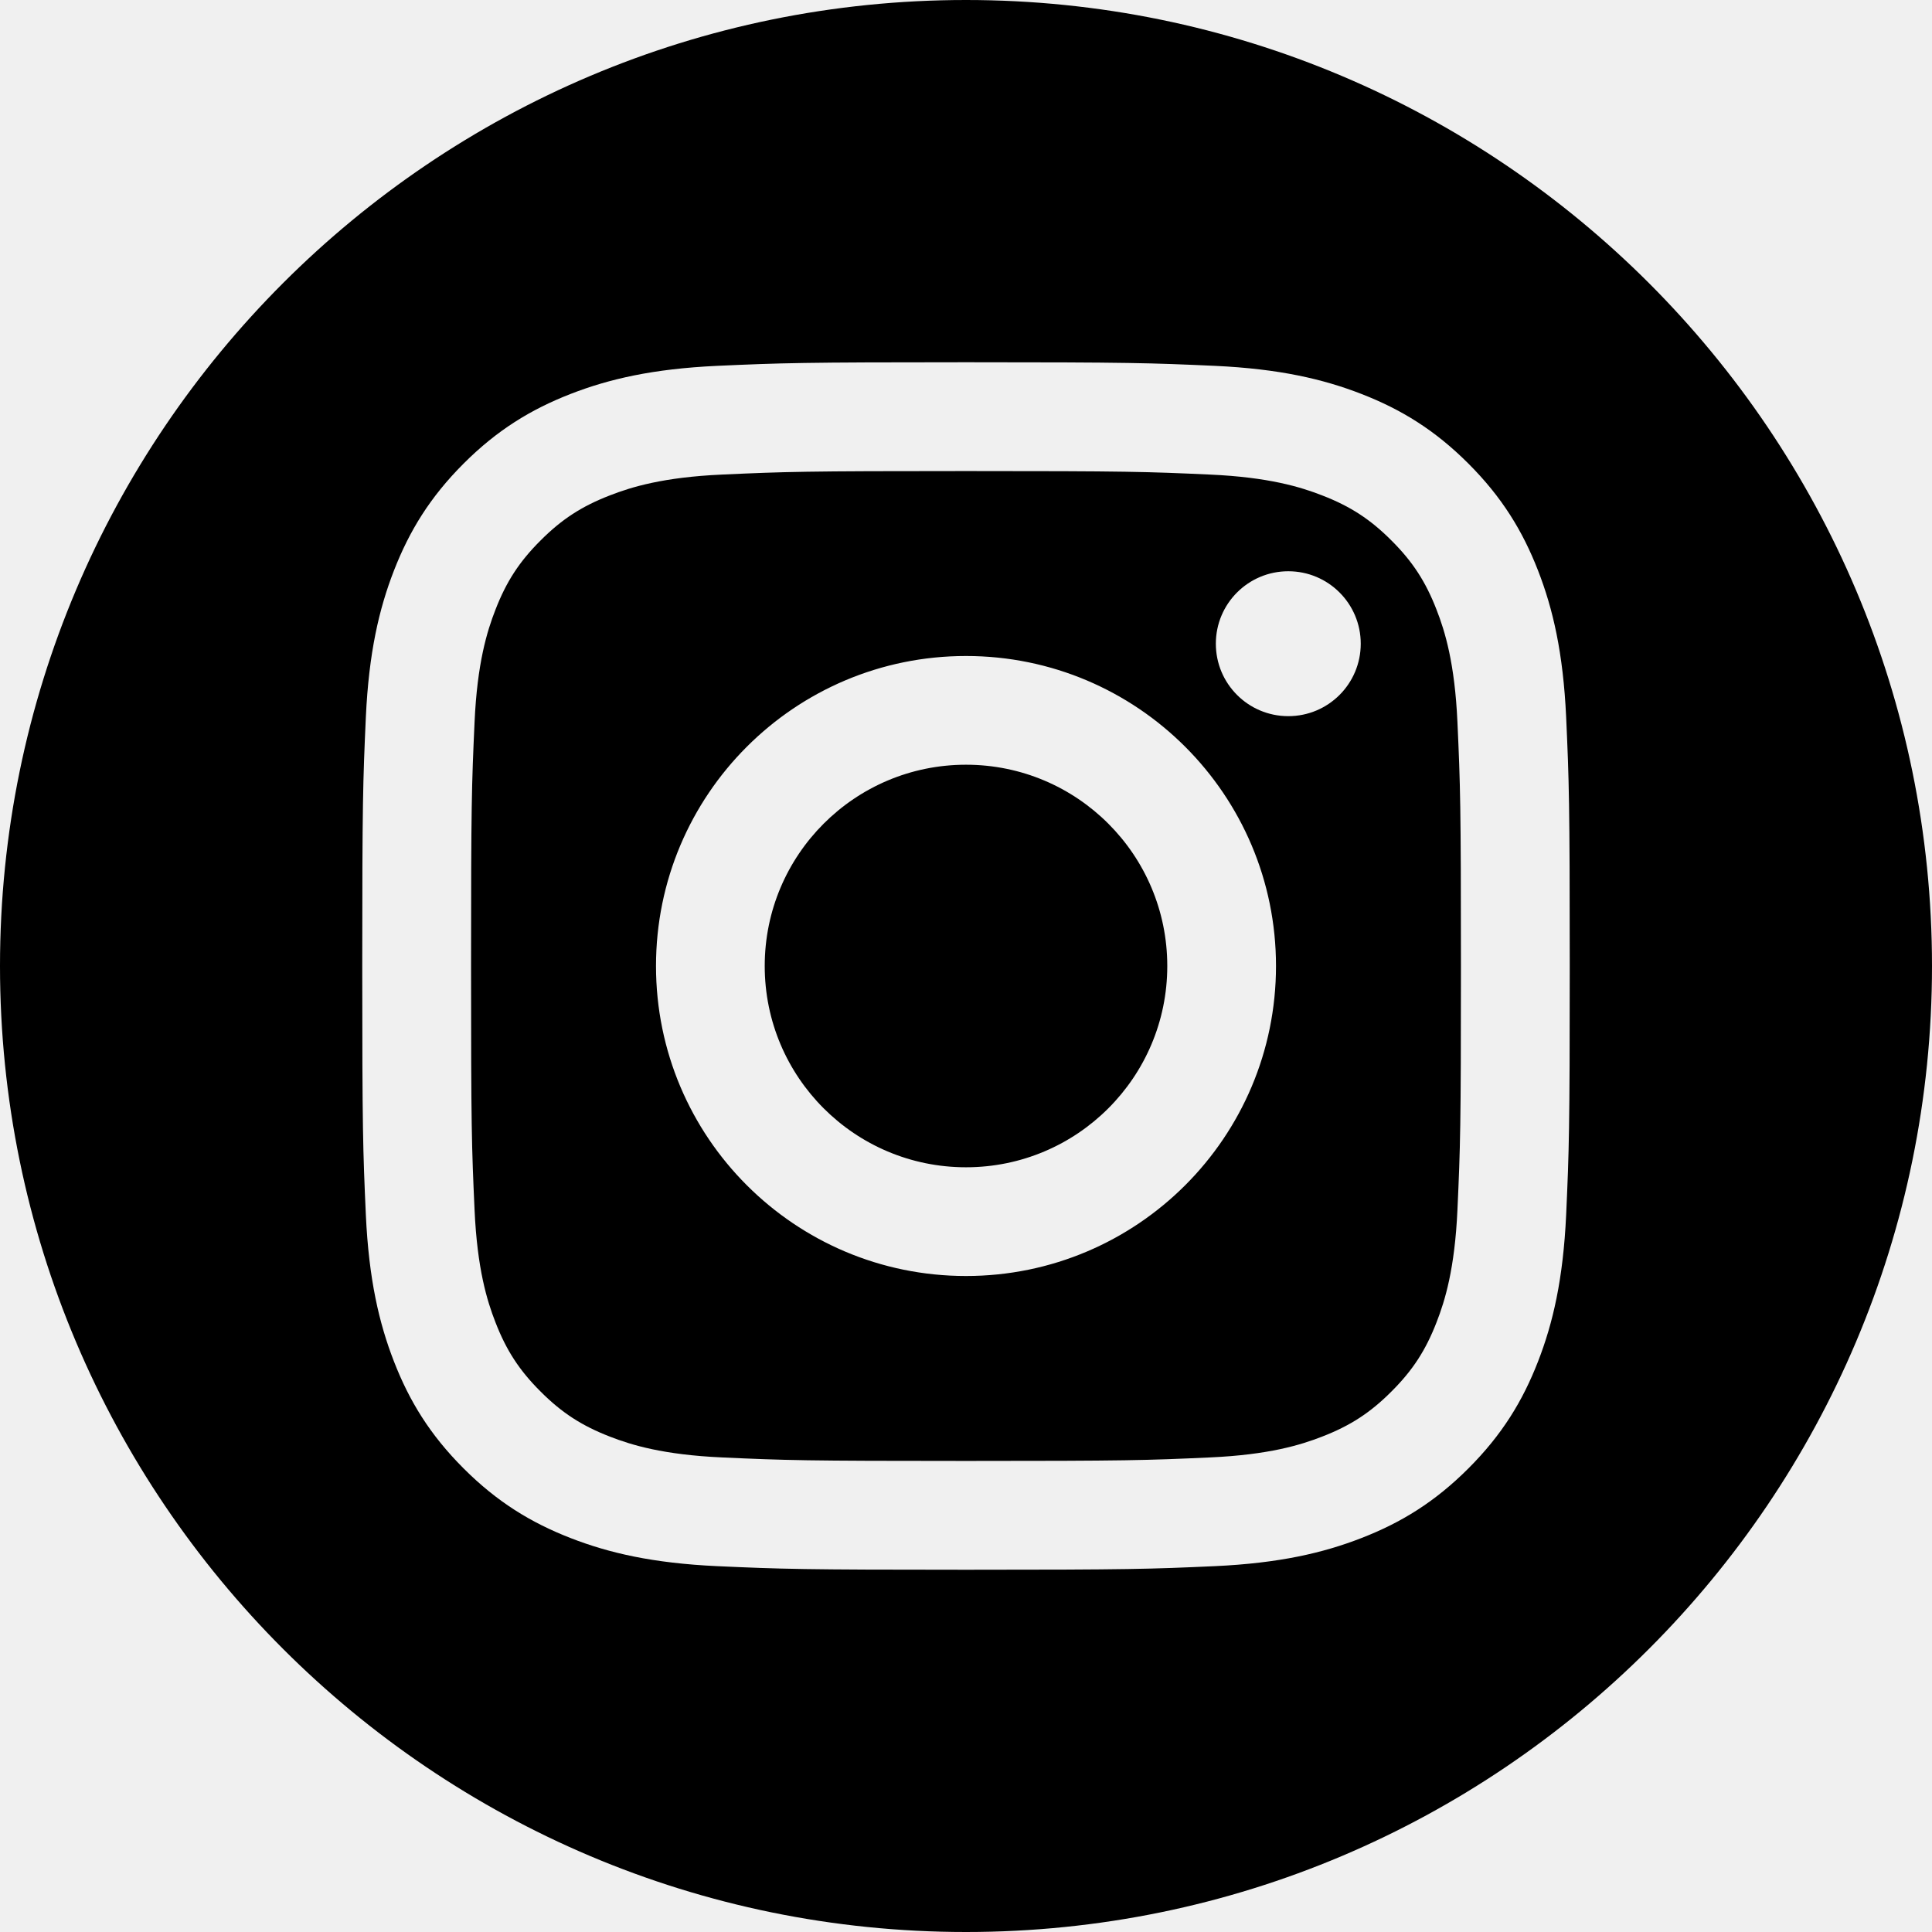
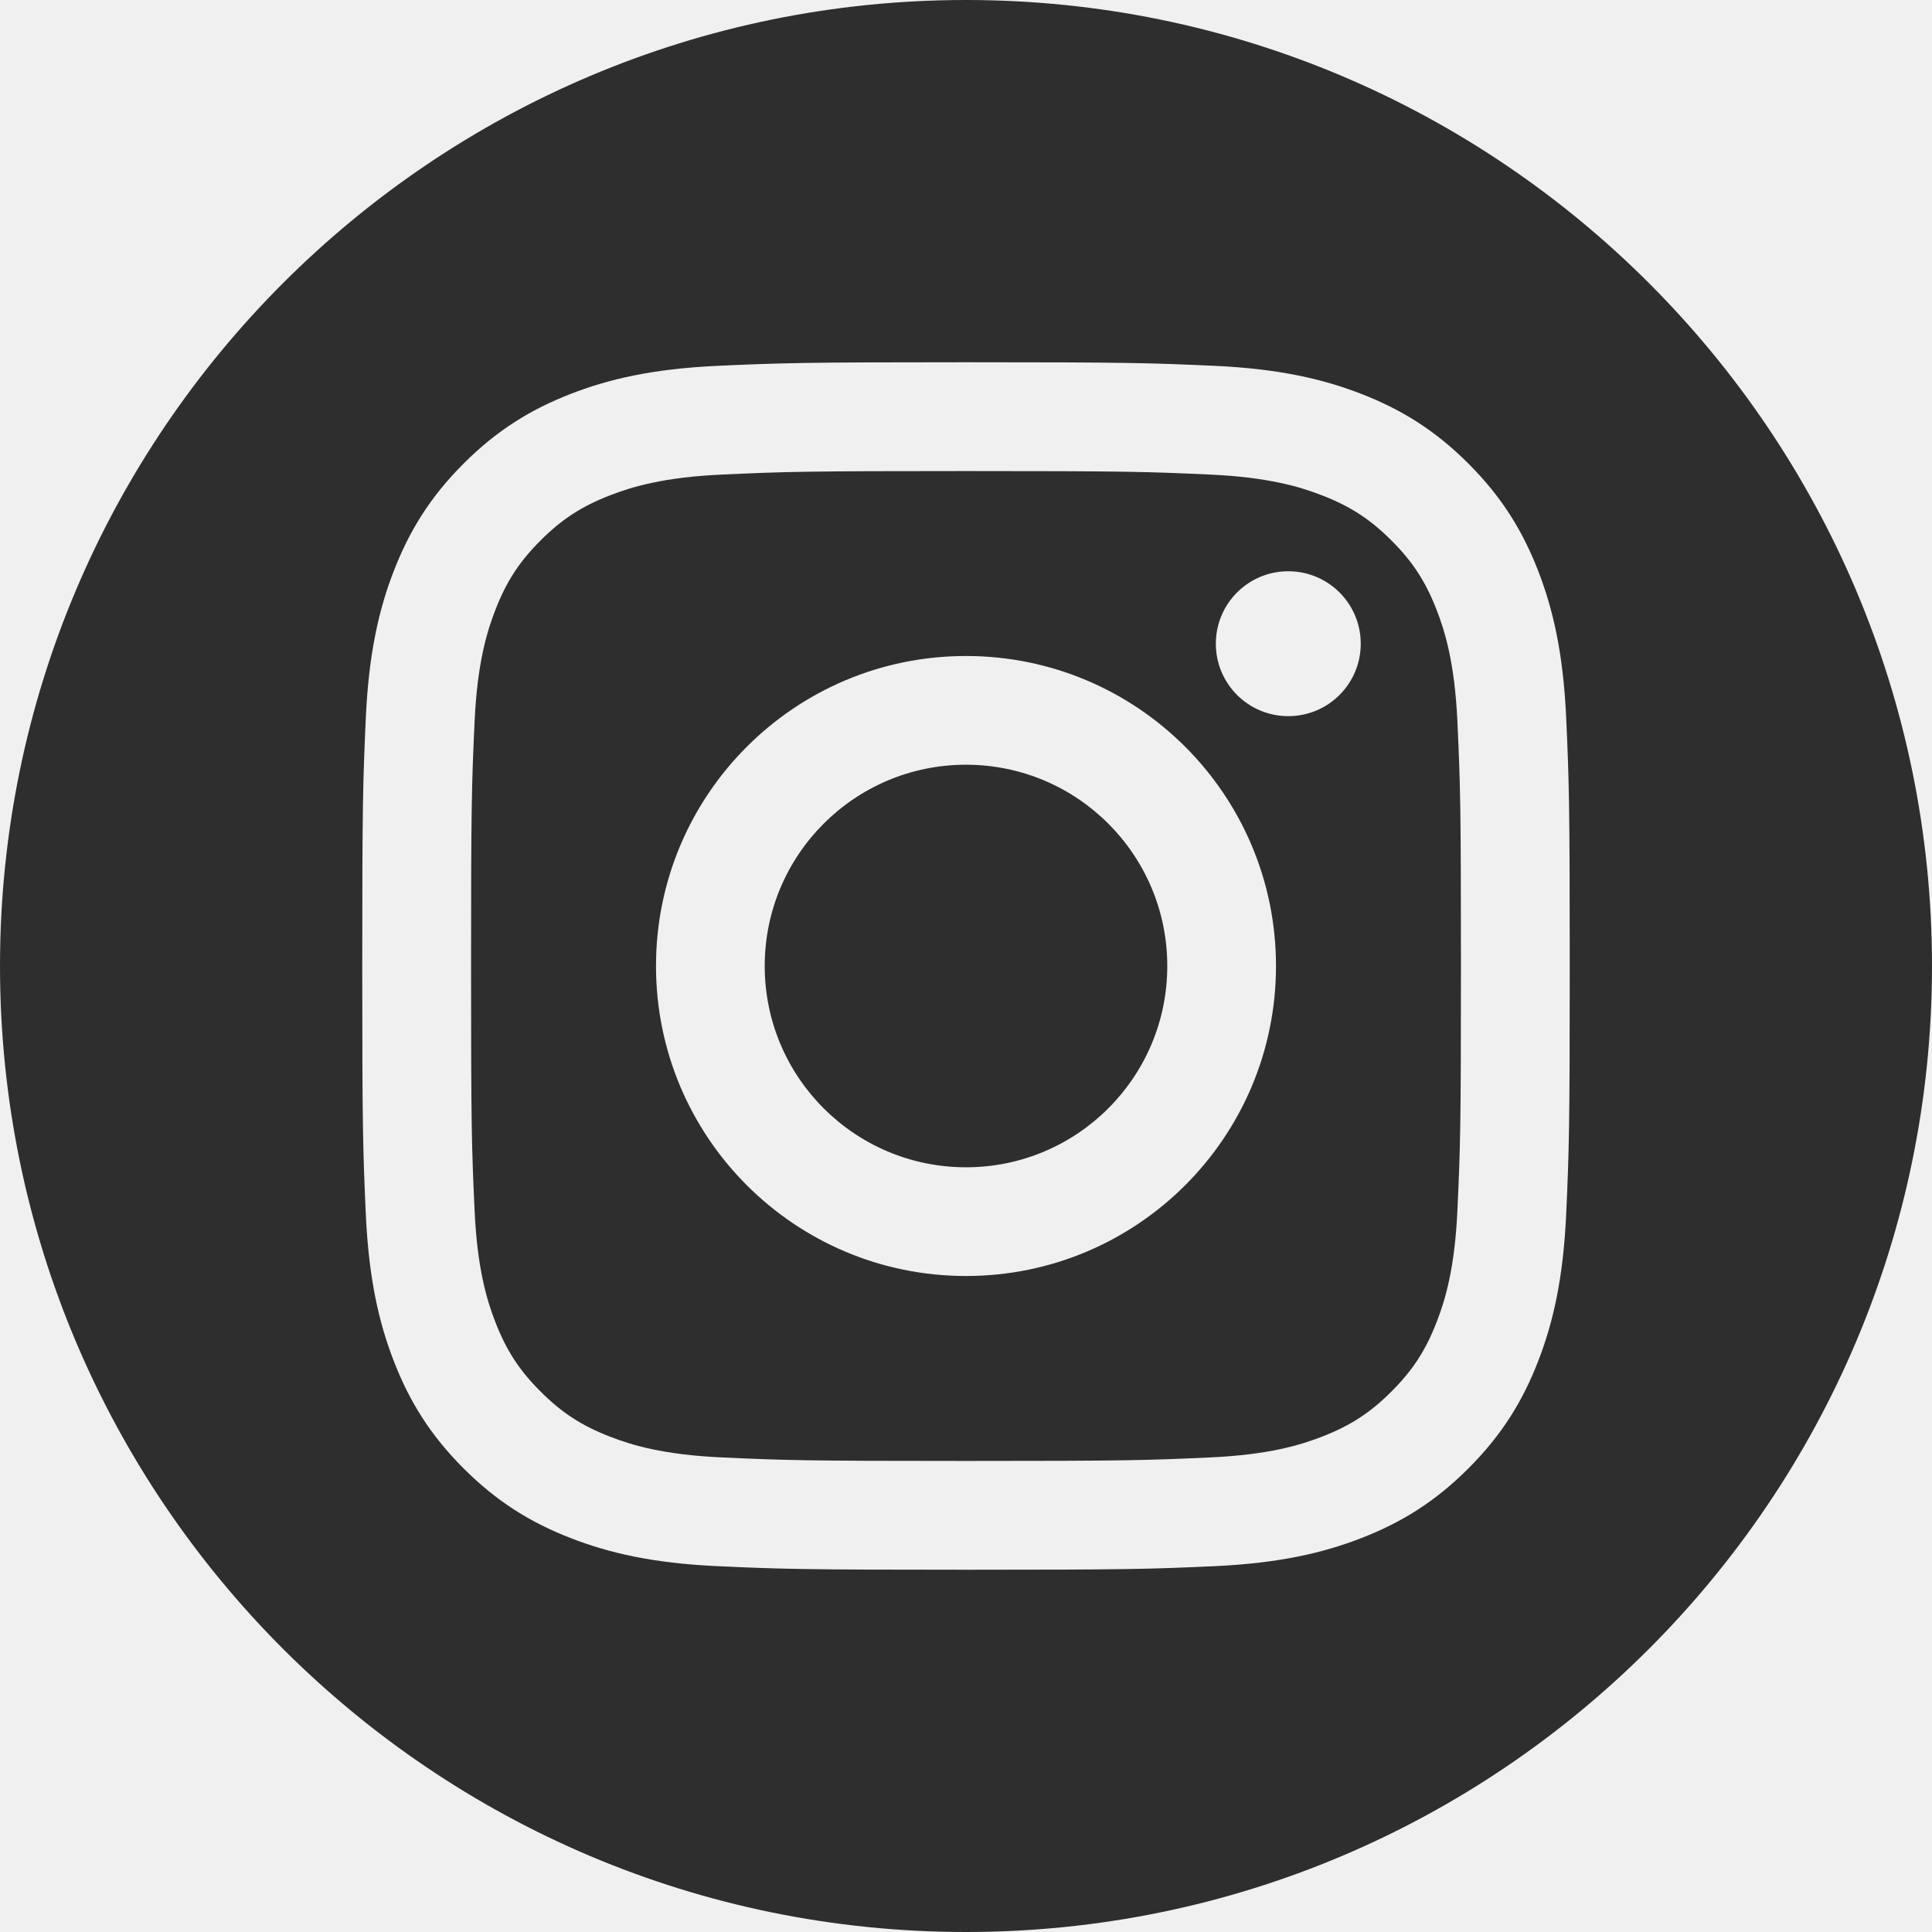
<svg xmlns="http://www.w3.org/2000/svg" width="22" height="22" viewBox="0 0 22 22" fill="none">
  <g clip-path="url(#clip0_32_45)">
-     <path fill-rule="evenodd" clip-rule="evenodd" d="M11 0C17.071 0 22 4.929 22 11C22 17.071 17.071 22 11 22C4.929 22 0 17.071 0 11C0 4.929 4.929 0 11 0ZM11 4.125C9.133 4.125 8.899 4.133 8.165 4.166C7.434 4.2 6.934 4.316 6.497 4.486C6.045 4.662 5.661 4.897 5.279 5.279C4.897 5.661 4.662 6.045 4.486 6.497C4.316 6.934 4.2 7.434 4.166 8.165C4.133 8.899 4.125 9.133 4.125 11C4.125 12.867 4.133 13.101 4.166 13.835C4.2 14.566 4.316 15.066 4.486 15.503C4.662 15.956 4.897 16.339 5.279 16.721C5.661 17.103 6.045 17.338 6.497 17.514C6.934 17.684 7.434 17.8 8.165 17.834C8.899 17.867 9.133 17.875 11 17.875C12.867 17.875 13.101 17.867 13.835 17.834C14.566 17.8 15.066 17.684 15.503 17.514C15.956 17.338 16.339 17.103 16.721 16.721C17.103 16.339 17.338 15.956 17.514 15.503C17.684 15.066 17.8 14.566 17.834 13.835C17.867 13.101 17.875 12.867 17.875 11C17.875 9.133 17.867 8.899 17.834 8.165C17.8 7.434 17.684 6.934 17.514 6.497C17.338 6.045 17.103 5.661 16.721 5.279C16.339 4.897 15.956 4.662 15.503 4.486C15.066 4.316 14.566 4.2 13.835 4.166C13.101 4.133 12.867 4.125 11 4.125ZM11 5.364C12.836 5.364 13.053 5.371 13.778 5.404C14.448 5.434 14.812 5.546 15.055 5.641C15.376 5.765 15.605 5.914 15.845 6.155C16.086 6.395 16.235 6.624 16.359 6.945C16.454 7.188 16.566 7.552 16.596 8.222C16.629 8.947 16.636 9.164 16.636 11C16.636 12.836 16.629 13.053 16.596 13.778C16.566 14.448 16.454 14.812 16.359 15.055C16.235 15.376 16.086 15.605 15.845 15.845C15.605 16.086 15.376 16.235 15.055 16.359C14.812 16.454 14.448 16.566 13.778 16.596C13.053 16.629 12.836 16.636 11 16.636C9.164 16.636 8.947 16.629 8.222 16.596C7.552 16.566 7.188 16.454 6.945 16.359C6.624 16.235 6.395 16.086 6.155 15.845C5.914 15.605 5.765 15.376 5.641 15.055C5.546 14.812 5.434 14.448 5.404 13.778C5.371 13.053 5.364 12.836 5.364 11C5.364 9.164 5.371 8.947 5.404 8.222C5.434 7.552 5.546 7.188 5.641 6.945C5.765 6.624 5.914 6.395 6.155 6.155C6.395 5.914 6.624 5.765 6.945 5.641C7.188 5.546 7.552 5.434 8.222 5.404C8.947 5.371 9.164 5.364 11 5.364ZM11 7.47C9.05 7.47 7.47 9.05 7.47 11C7.47 12.95 9.05 14.53 11 14.53C12.95 14.53 14.53 12.95 14.53 11C14.53 9.05 12.95 7.47 11 7.47ZM11 13.292C9.734 13.292 8.708 12.266 8.708 11C8.708 9.734 9.734 8.708 11 8.708C12.266 8.708 13.292 9.734 13.292 11C13.292 12.266 12.266 13.292 11 13.292ZM15.495 7.33C15.495 7.786 15.126 8.155 14.67 8.155C14.214 8.155 13.845 7.786 13.845 7.33C13.845 6.874 14.214 6.505 14.67 6.505C15.126 6.505 15.495 6.874 15.495 7.33Z" fill="black" />
+     <path fill-rule="evenodd" clip-rule="evenodd" d="M11 0C17.071 0 22 4.929 22 11C22 17.071 17.071 22 11 22C4.929 22 0 17.071 0 11C0 4.929 4.929 0 11 0ZM11 4.125C9.133 4.125 8.899 4.133 8.165 4.166C7.434 4.2 6.934 4.316 6.497 4.486C6.045 4.662 5.661 4.897 5.279 5.279C4.897 5.661 4.662 6.045 4.486 6.497C4.316 6.934 4.2 7.434 4.166 8.165C4.133 8.899 4.125 9.133 4.125 11C4.125 12.867 4.133 13.101 4.166 13.835C4.2 14.566 4.316 15.066 4.486 15.503C4.662 15.956 4.897 16.339 5.279 16.721C5.661 17.103 6.045 17.338 6.497 17.514C6.934 17.684 7.434 17.8 8.165 17.834C8.899 17.867 9.133 17.875 11 17.875C12.867 17.875 13.101 17.867 13.835 17.834C14.566 17.8 15.066 17.684 15.503 17.514C15.956 17.338 16.339 17.103 16.721 16.721C17.103 16.339 17.338 15.956 17.514 15.503C17.684 15.066 17.8 14.566 17.834 13.835C17.867 13.101 17.875 12.867 17.875 11C17.875 9.133 17.867 8.899 17.834 8.165C17.8 7.434 17.684 6.934 17.514 6.497C17.338 6.045 17.103 5.661 16.721 5.279C16.339 4.897 15.956 4.662 15.503 4.486C15.066 4.316 14.566 4.2 13.835 4.166C13.101 4.133 12.867 4.125 11 4.125ZM11 5.364C12.836 5.364 13.053 5.371 13.778 5.404C14.448 5.434 14.812 5.546 15.055 5.641C15.376 5.765 15.605 5.914 15.845 6.155C16.086 6.395 16.235 6.624 16.359 6.945C16.454 7.188 16.566 7.552 16.596 8.222C16.629 8.947 16.636 9.164 16.636 11C16.636 12.836 16.629 13.053 16.596 13.778C16.566 14.448 16.454 14.812 16.359 15.055C16.235 15.376 16.086 15.605 15.845 15.845C15.605 16.086 15.376 16.235 15.055 16.359C14.812 16.454 14.448 16.566 13.778 16.596C13.053 16.629 12.836 16.636 11 16.636C9.164 16.636 8.947 16.629 8.222 16.596C7.552 16.566 7.188 16.454 6.945 16.359C6.624 16.235 6.395 16.086 6.155 15.845C5.914 15.605 5.765 15.376 5.641 15.055C5.546 14.812 5.434 14.448 5.404 13.778C5.371 13.053 5.364 12.836 5.364 11C5.364 9.164 5.371 8.947 5.404 8.222C5.434 7.552 5.546 7.188 5.641 6.945C5.765 6.624 5.914 6.395 6.155 6.155C6.395 5.914 6.624 5.765 6.945 5.641C7.188 5.546 7.552 5.434 8.222 5.404C8.947 5.371 9.164 5.364 11 5.364ZM11 7.47C9.05 7.47 7.47 9.05 7.47 11C7.47 12.95 9.05 14.53 11 14.53C12.95 14.53 14.53 12.95 14.53 11C14.53 9.05 12.95 7.47 11 7.47ZM11 13.292C9.734 13.292 8.708 12.266 8.708 11C8.708 9.734 9.734 8.708 11 8.708C12.266 8.708 13.292 9.734 13.292 11C13.292 12.266 12.266 13.292 11 13.292ZM15.495 7.33C15.495 7.786 15.126 8.155 14.67 8.155C14.214 8.155 13.845 7.786 13.845 7.33C13.845 6.874 14.214 6.505 14.67 6.505C15.126 6.505 15.495 6.874 15.495 7.33Z" fill="#2E2E2E" />
  </g>
  <defs>
    <clipPath id="clip0_32_45">
      <rect width="22" height="22" fill="white" />
    </clipPath>
  </defs>
</svg>
